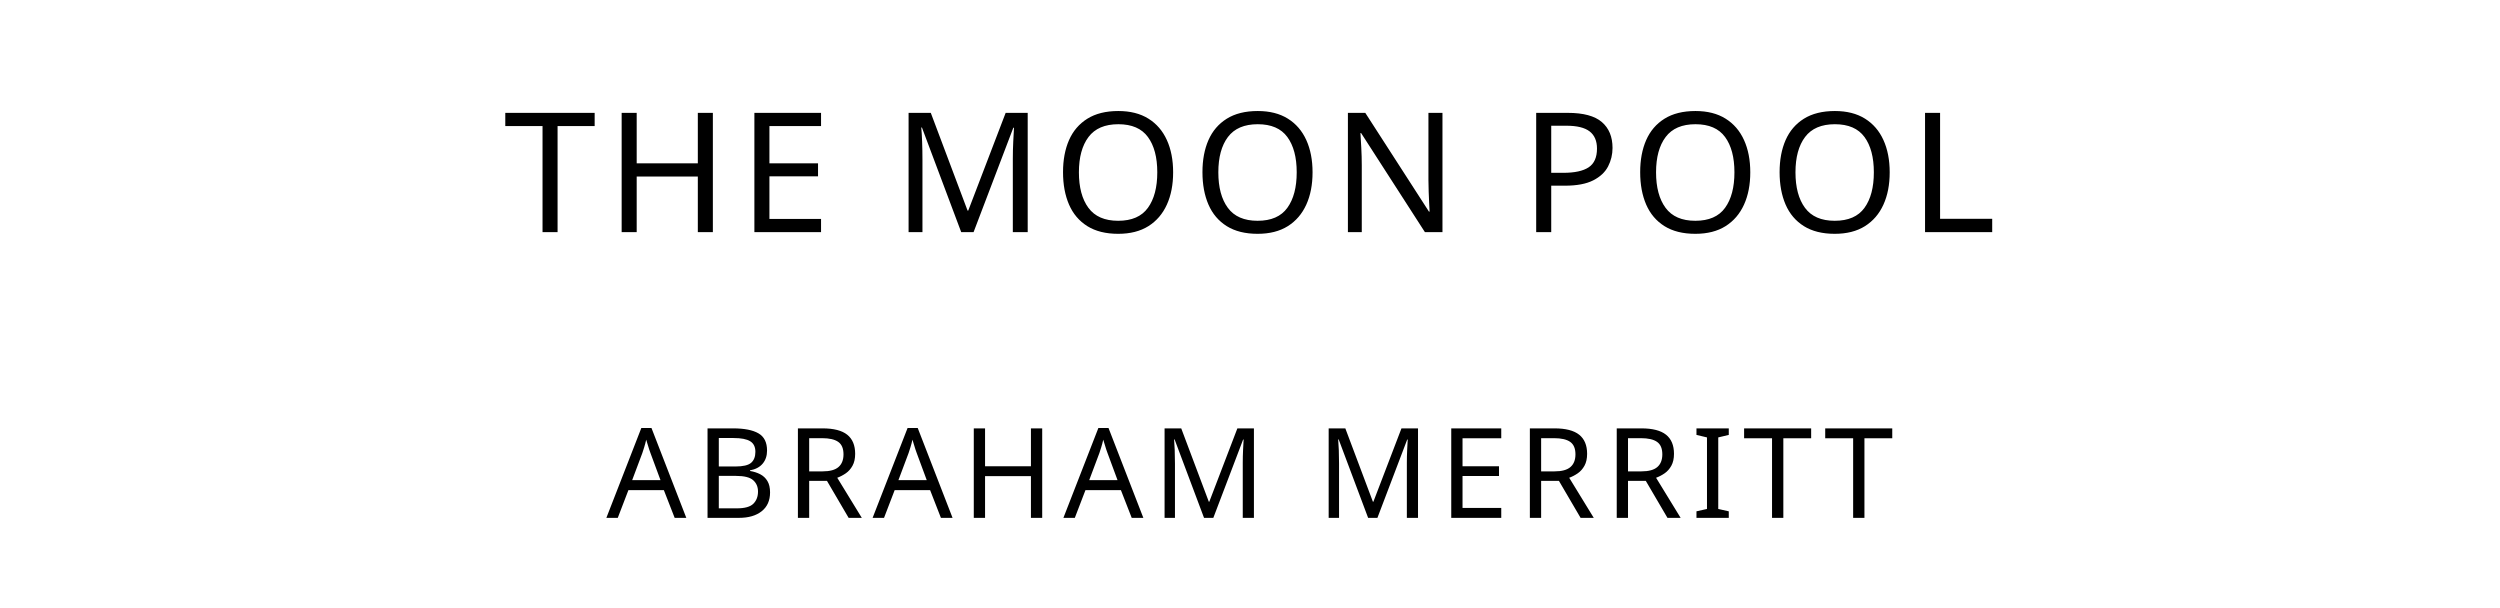
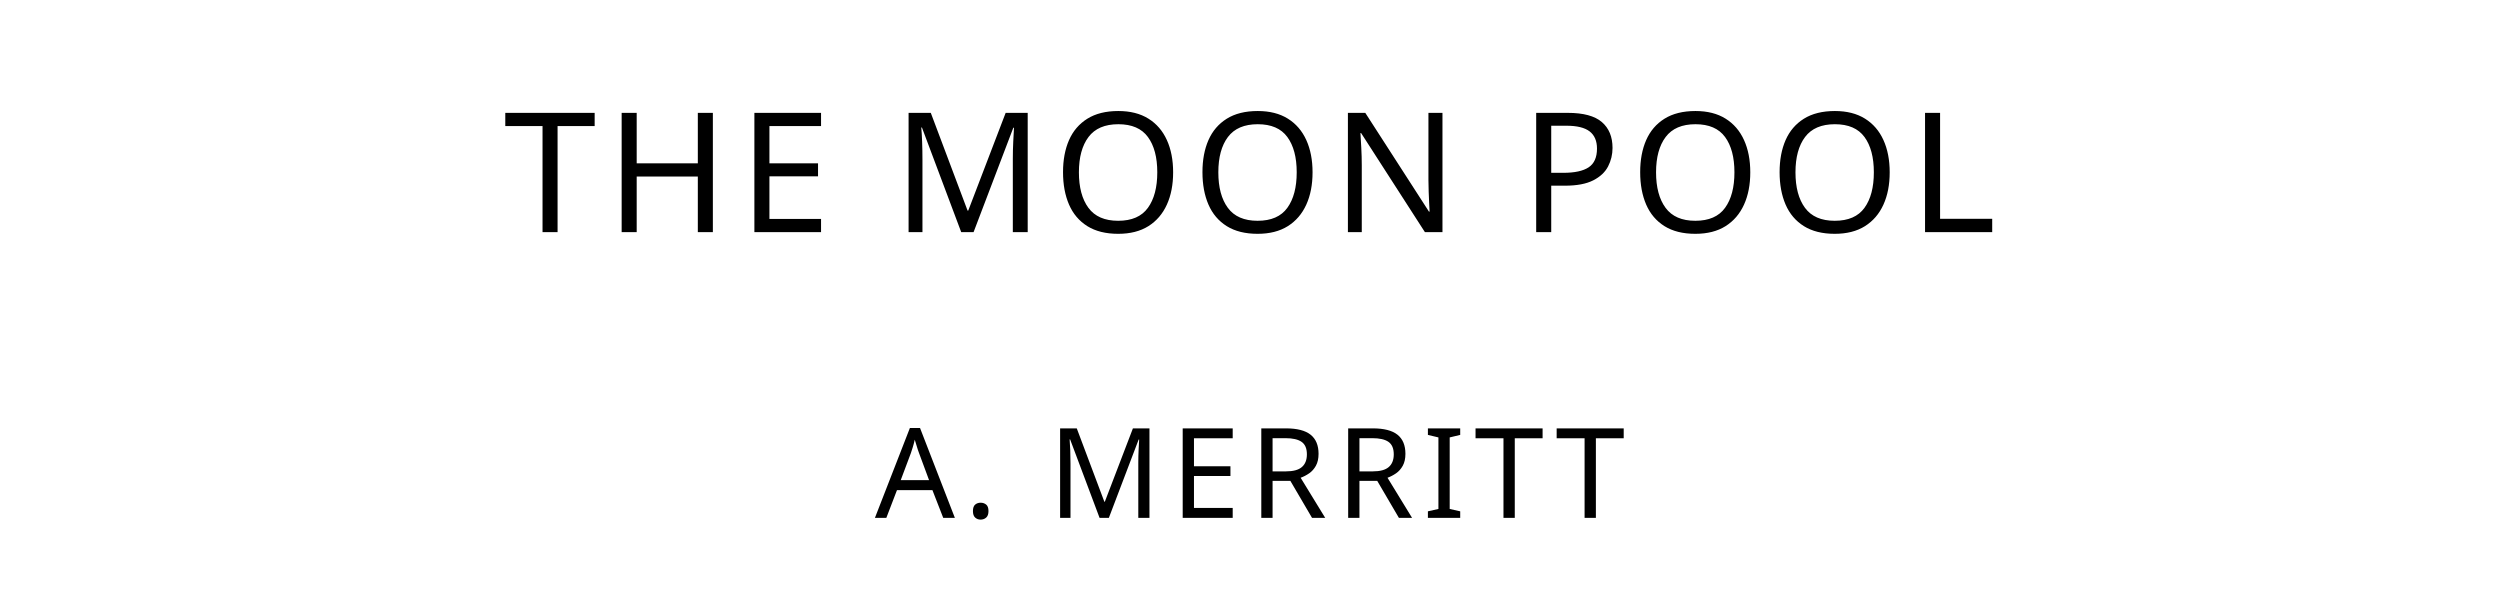
<svg xmlns="http://www.w3.org/2000/svg" version="1.1" viewBox="0 0 1400 340">
  <style type="text/css">
		text{
			font-family: "League Spartan";
			letter-spacing: 5px;
			text-anchor: middle;
		}

		.title{
			font-size: 93.567px;
		}

		.author{
			font-size: 70.175px;
		}
	</style>
  <text class="title" x="700" y="130">THE MOON POOL</text>
-   <text class="author" x="700" y="290">ABRAHAM MERRITT</text>
+   <text class="author" x="700" y="290">A. MERRITT</text>
</svg>
